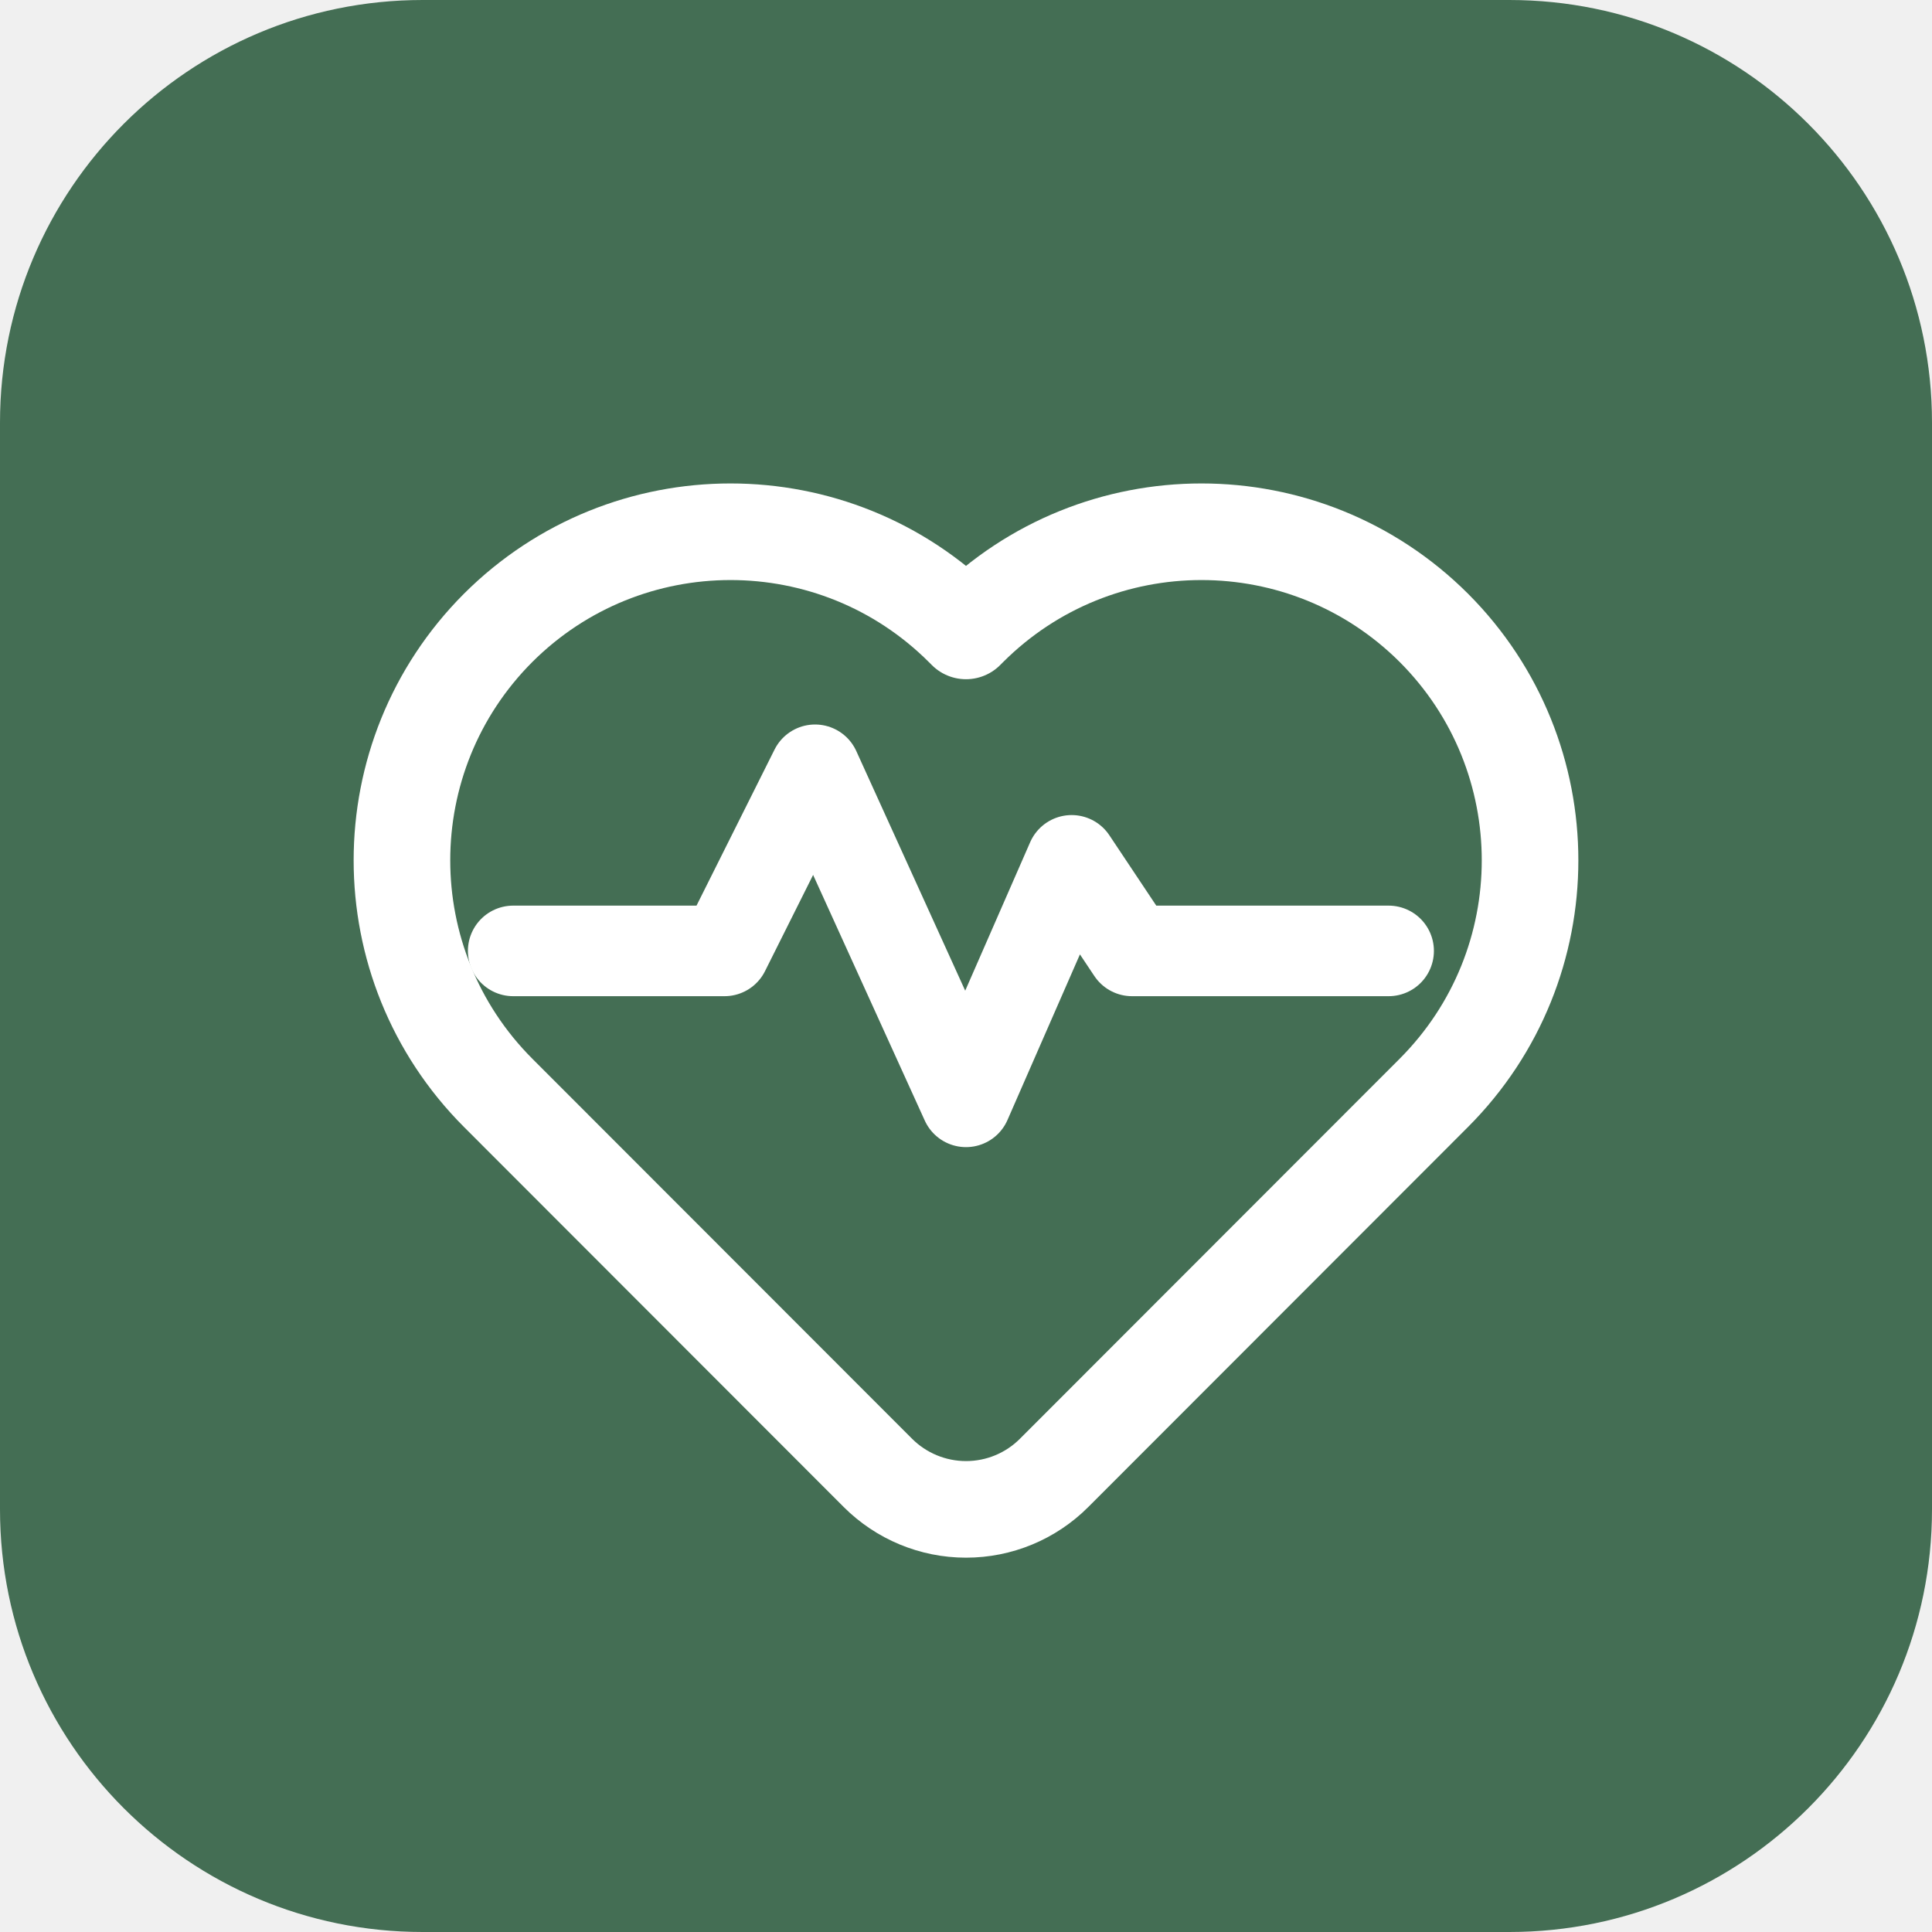
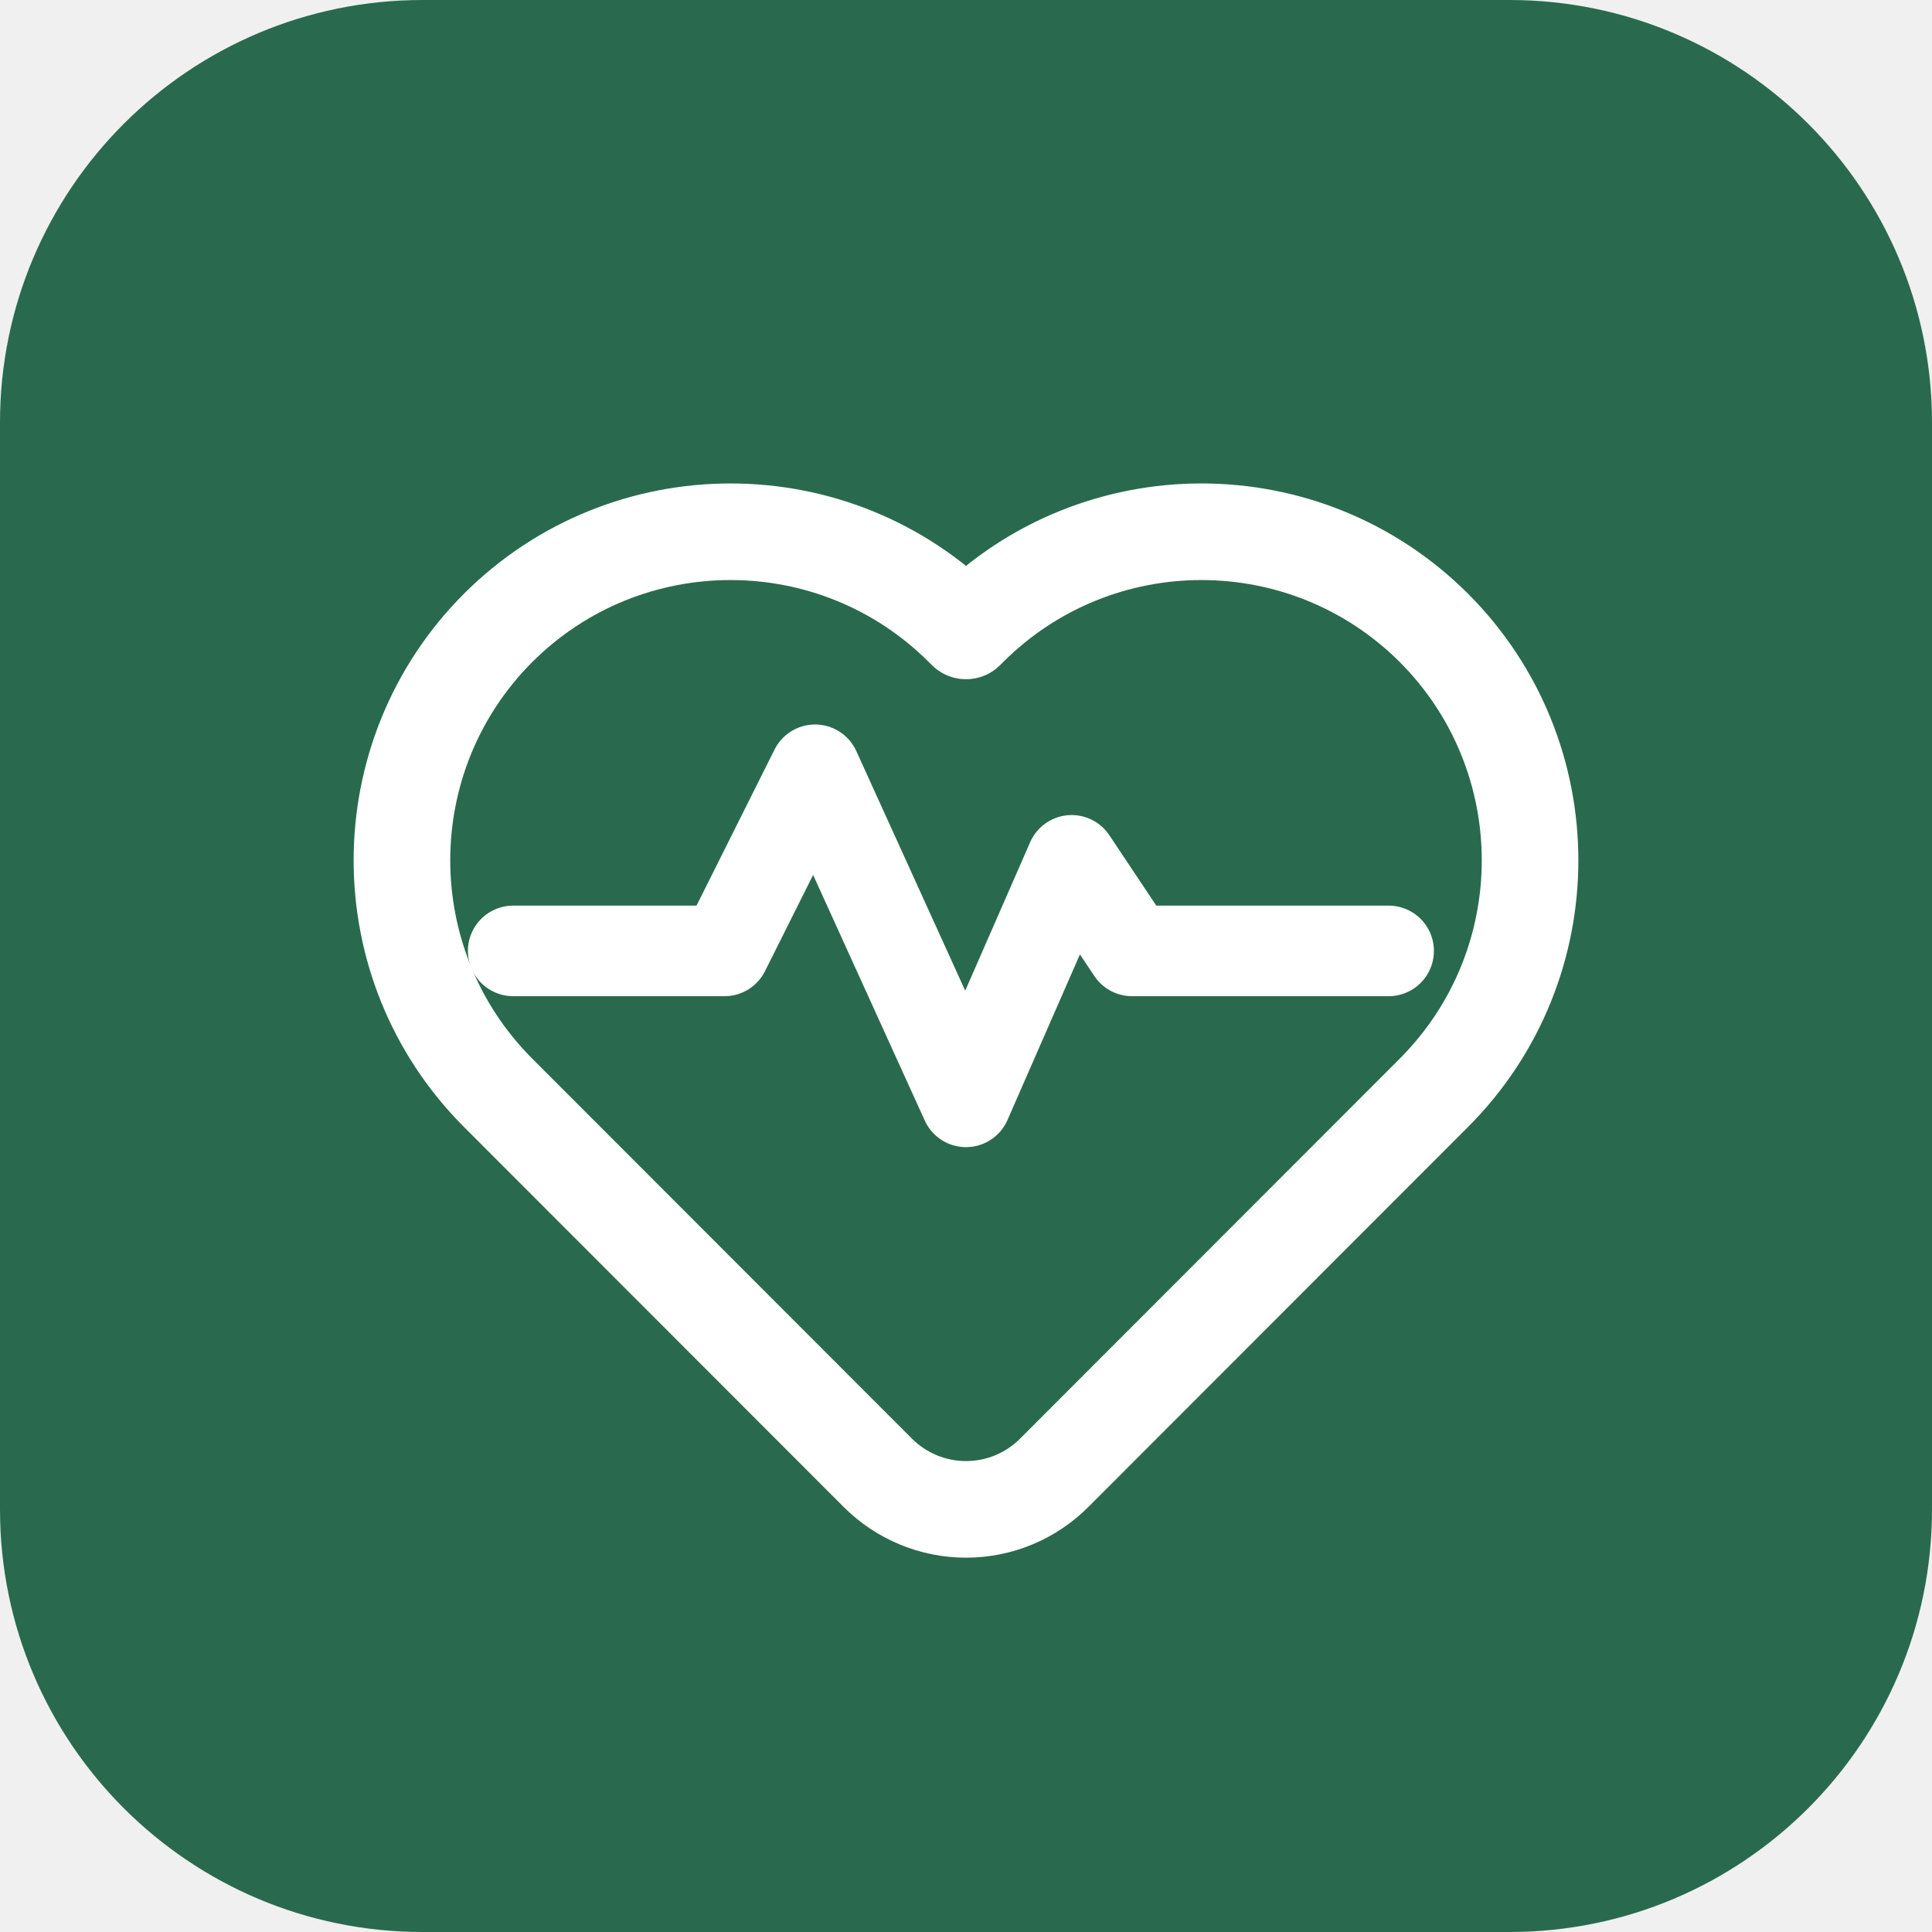
<svg xmlns="http://www.w3.org/2000/svg" viewBox="0 0 64 64">
-   <rect width="64" height="64" rx="14" fill="#446e54" />
+   <rect width="64" height="64" rx="14" fill="#296a4e" />
  <path d="M32 50c-1.1 0-2.15-.44-2.92-1.21L16.5 36.2a10.9 10.9 0 0 1 0-15.4 10.9 10.9 0 0 1 15.4 0l.1.1.1-.1a10.9 10.9 0 0 1 15.4 0 10.9 10.9 0 0 1 0 15.4L34.92 48.79A4.12 4.12 0 0 1 32 50z" fill="none" stroke="#ffffff" stroke-width="3.2" stroke-linejoin="round" />
  <path d="M17 31.5h7l3-6 5 11 3.5-8 2 3H46" fill="none" stroke="#ffffff" stroke-width="3" stroke-linecap="round" stroke-linejoin="round" />
</svg>
